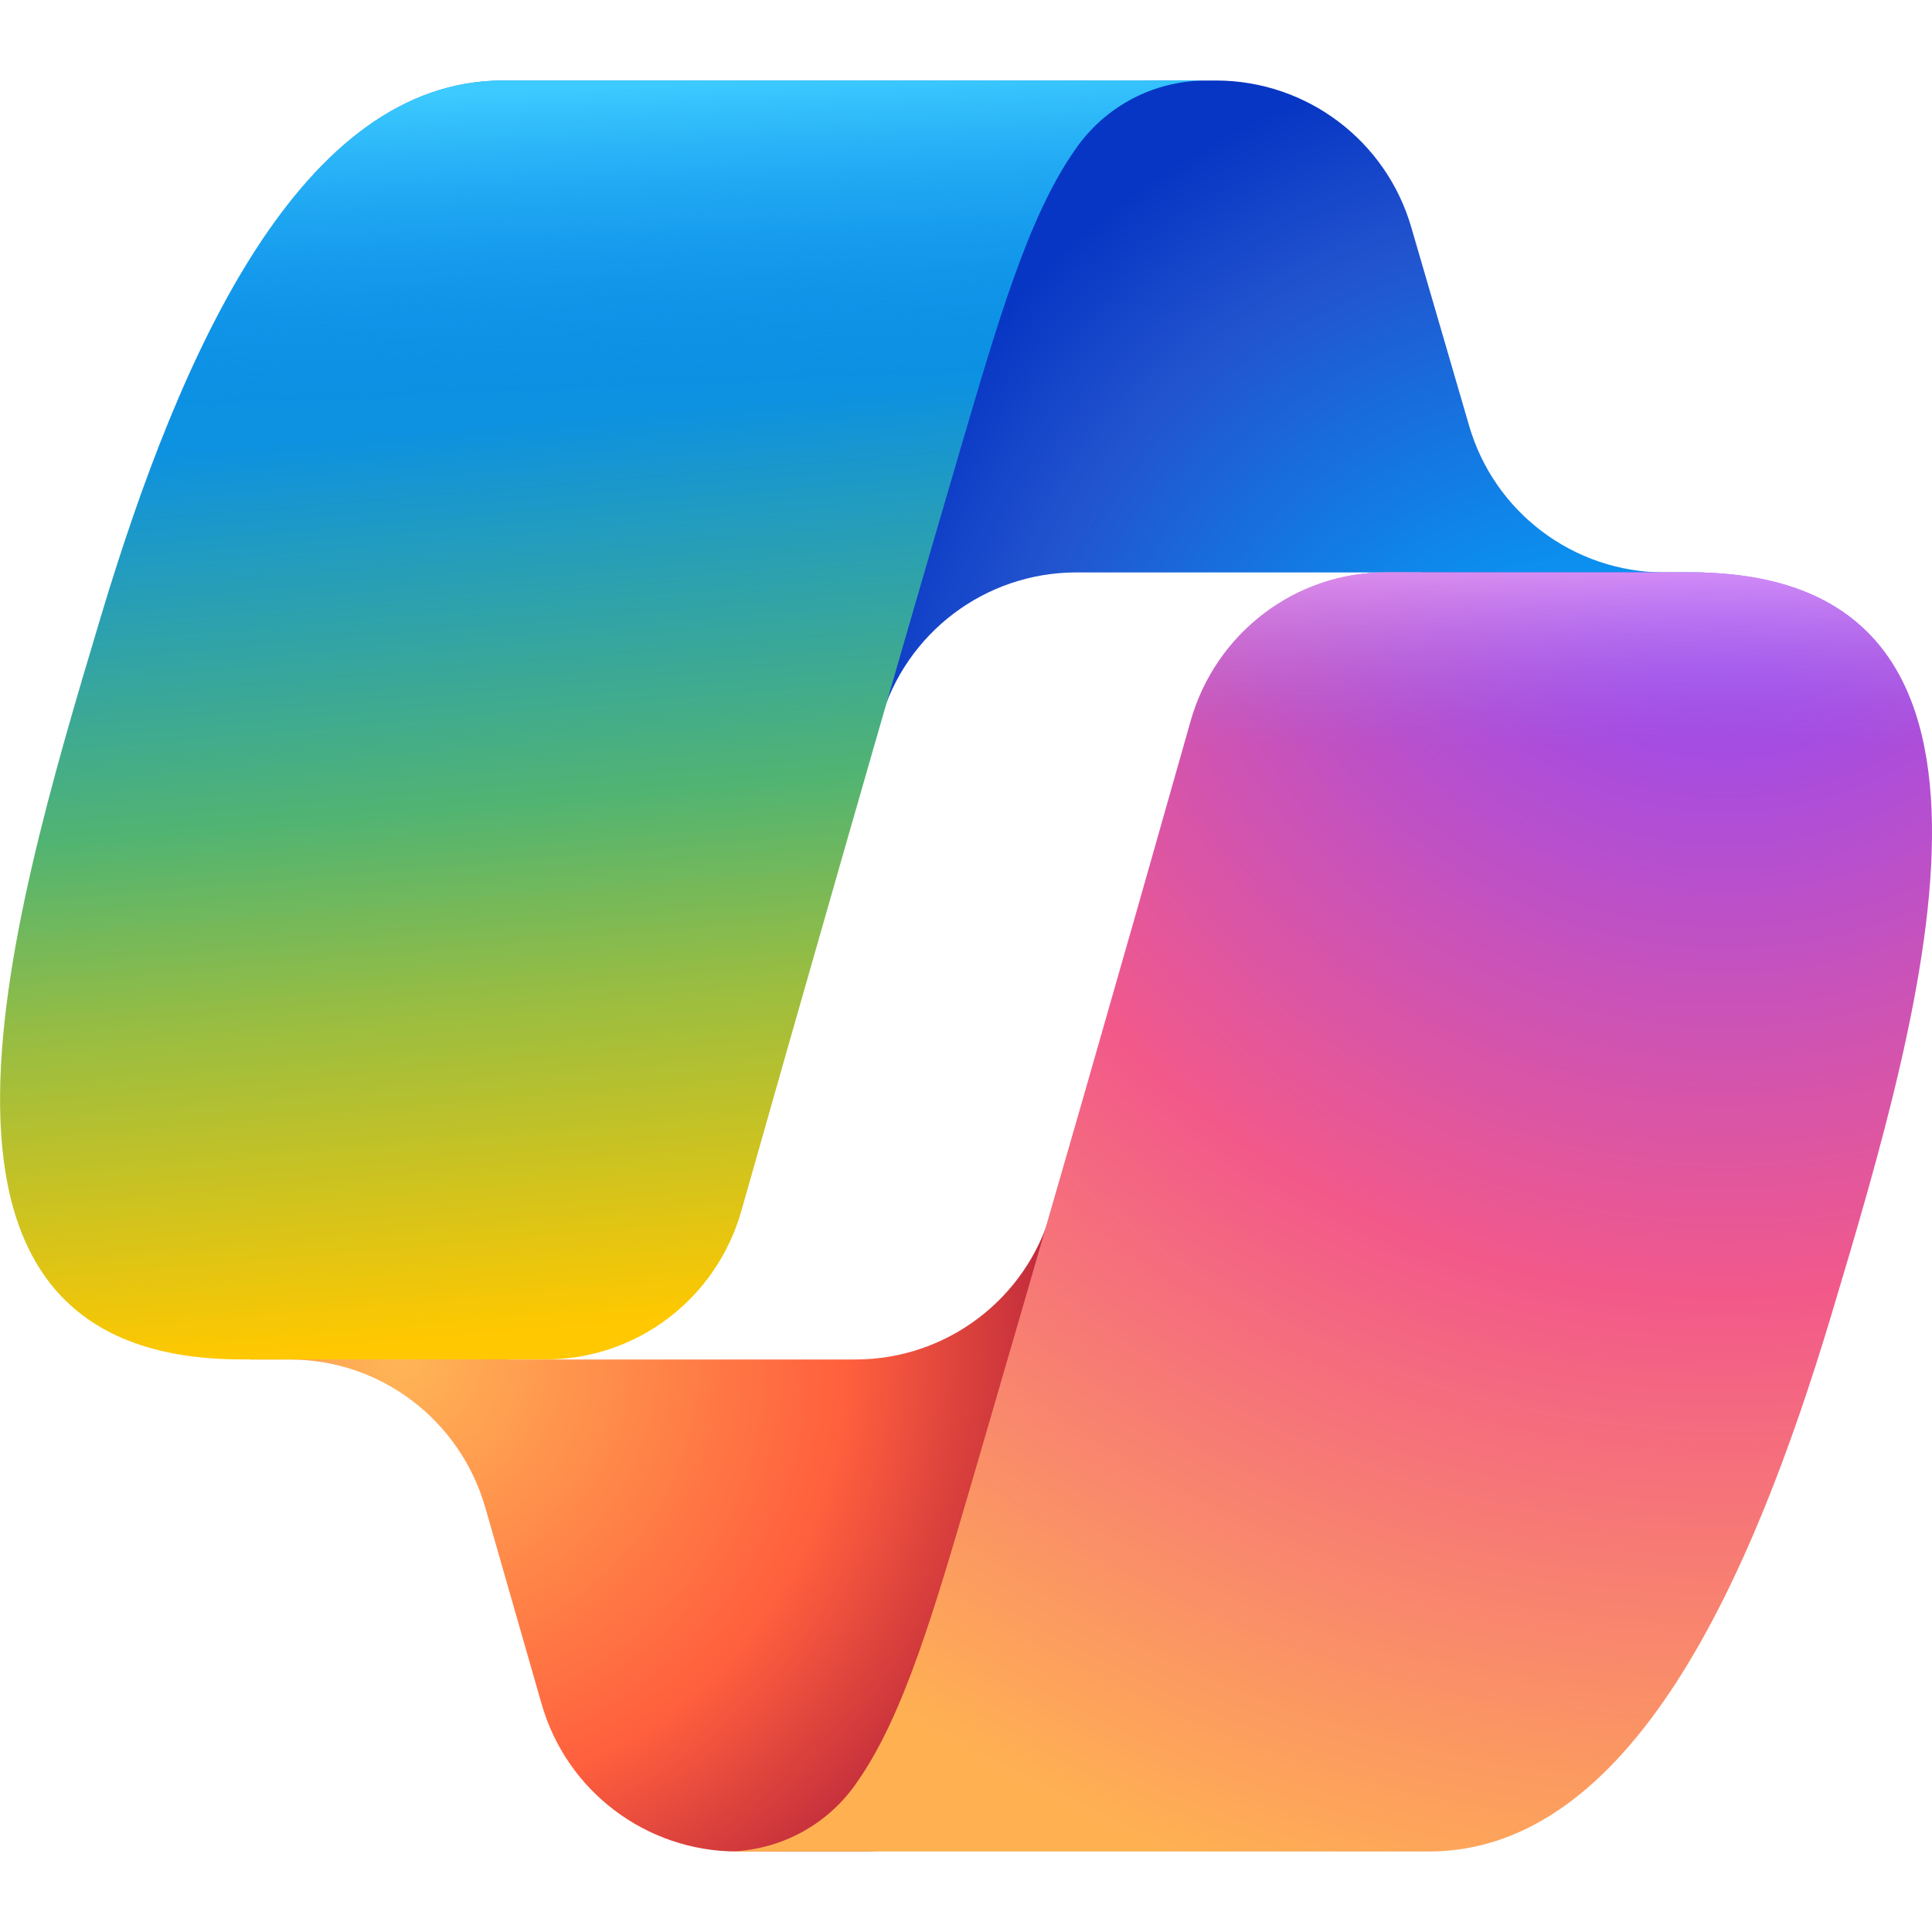
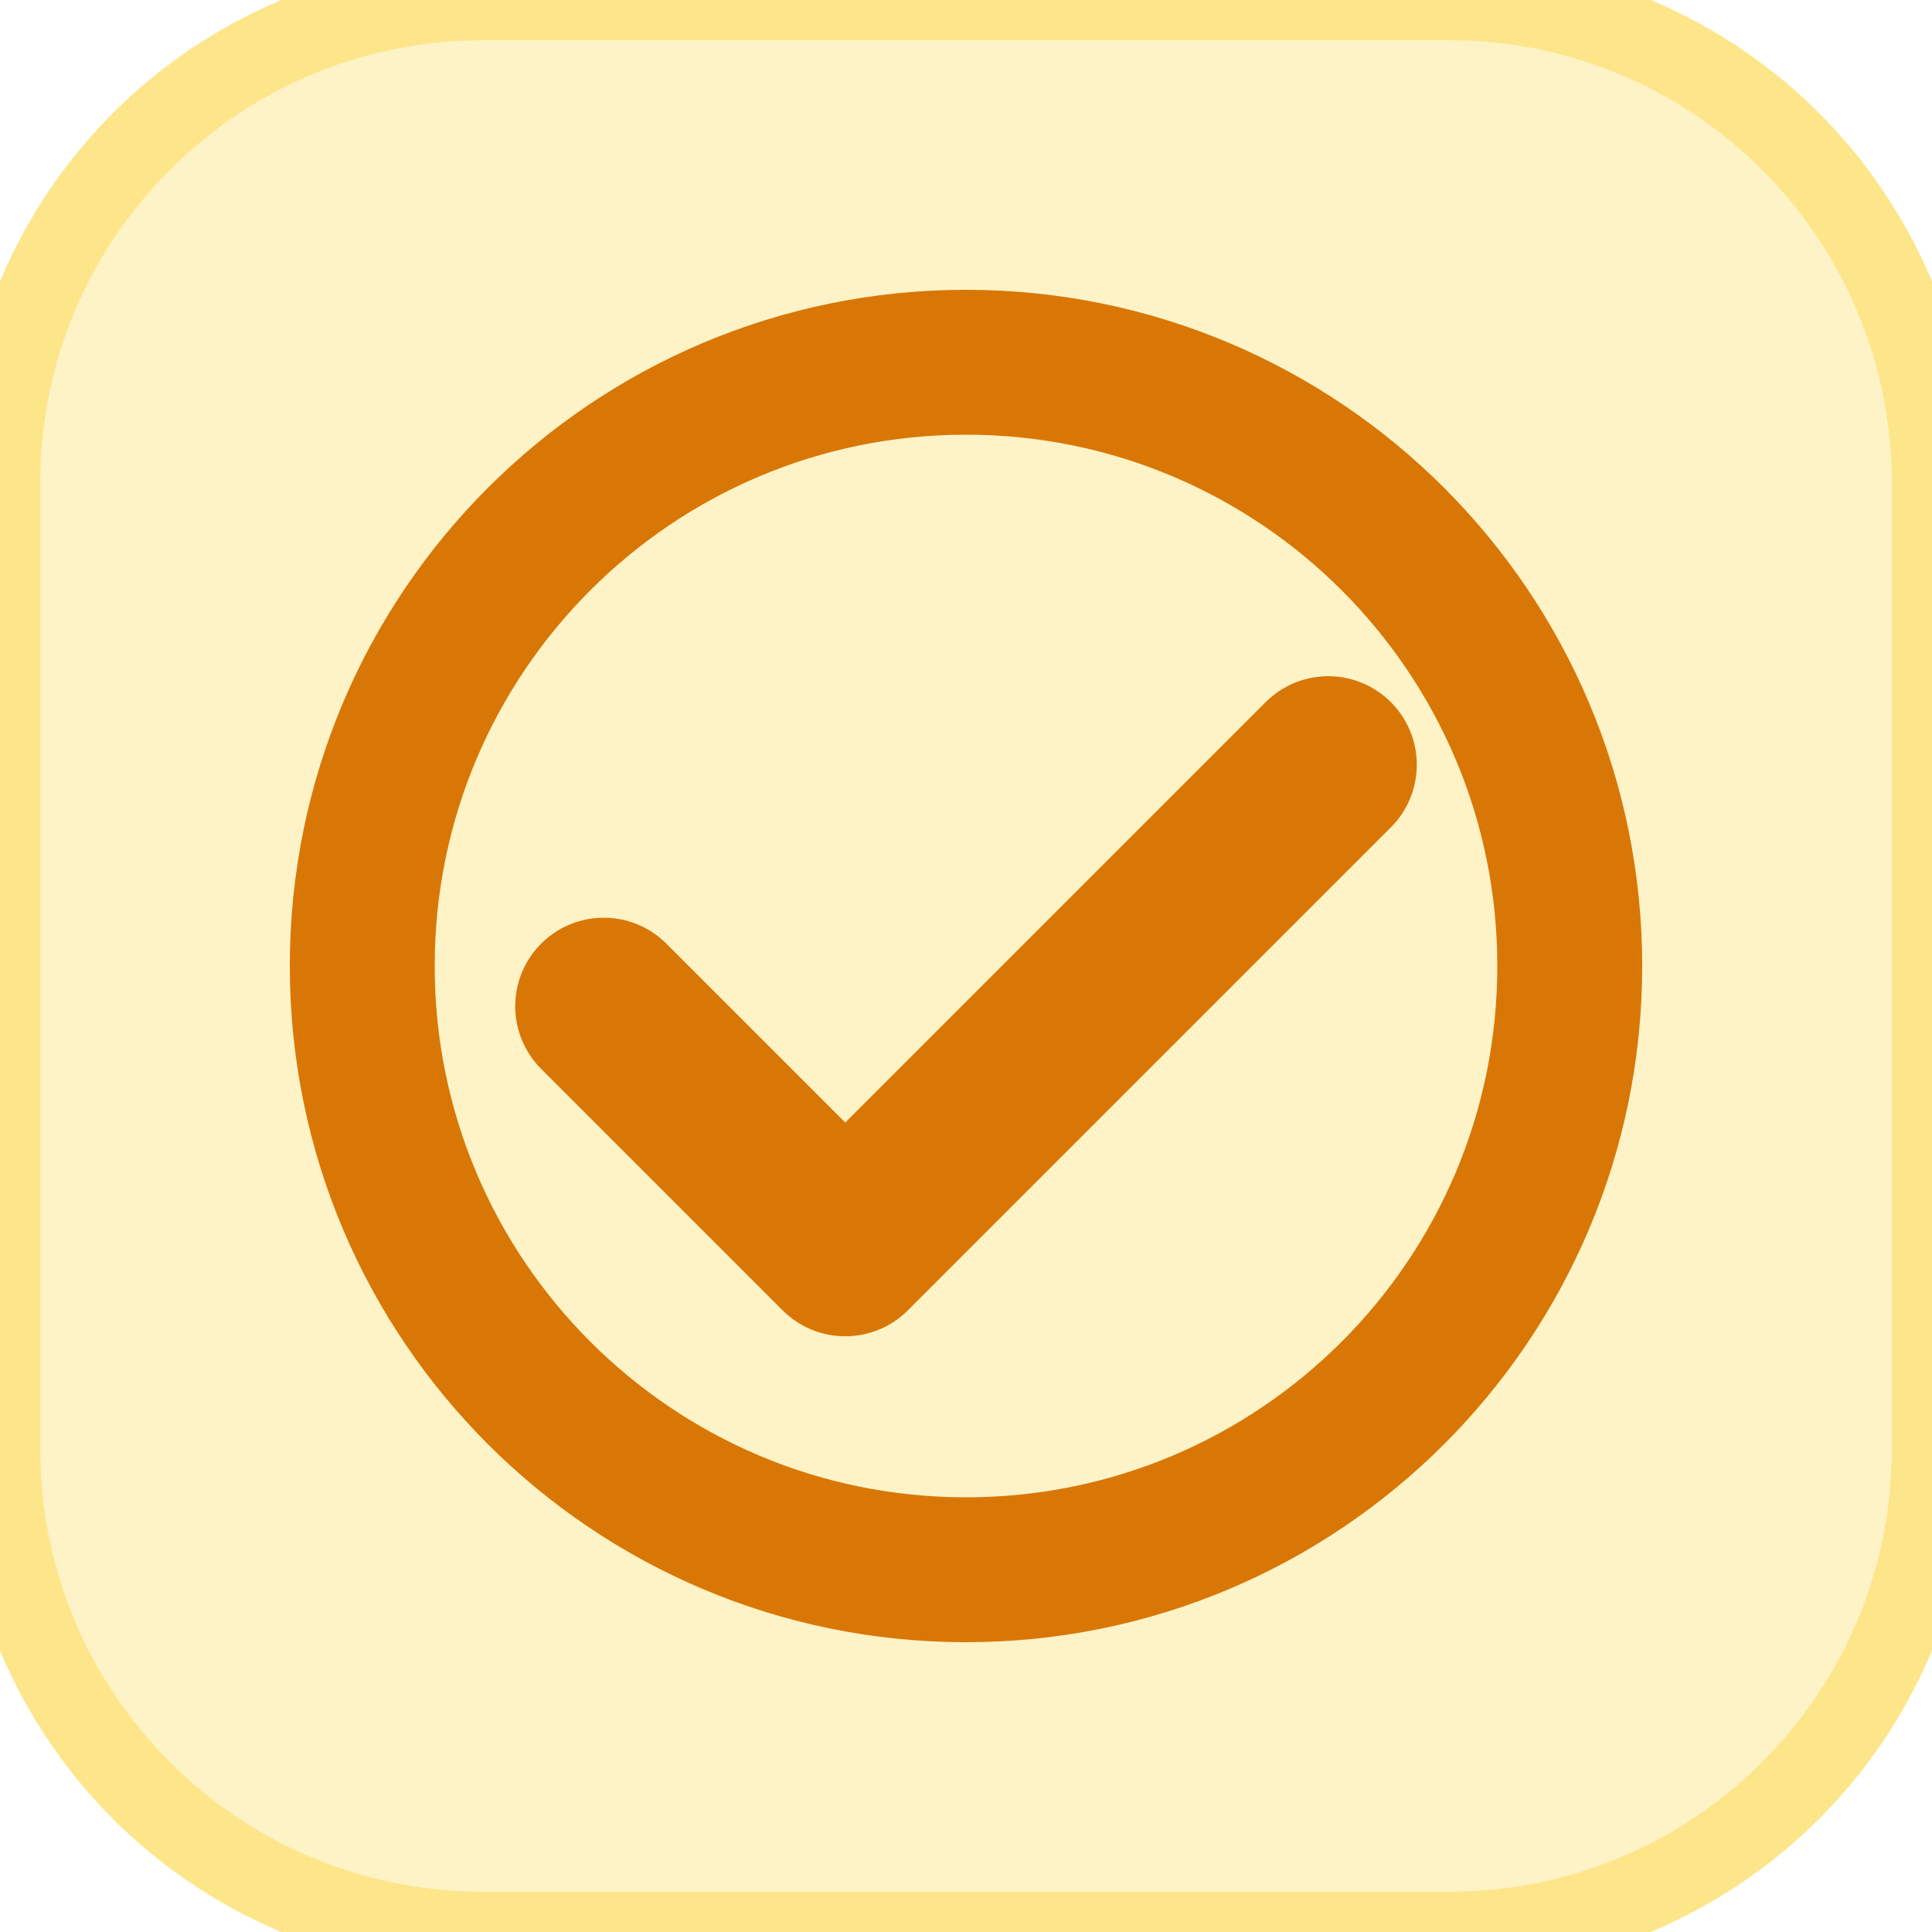
- <svg xmlns="http://www.w3.org/2000/svg" height="1em" style="flex:none;line-height:1" viewBox="0 0 24 24" width="1em">
-   <path d="M17.533 1.829A2.528 2.528 0 0015.11 0h-.737a2.531 2.531 0 00-2.484 2.087l-1.263 6.937.314-1.08a2.528 2.528 0 012.424-1.833h4.284l1.797.706 1.731-.706h-.505a2.528 2.528 0 01-2.423-1.829l-.715-2.453z" fill="url(#lobe-icons-copilot-0-_R_0_)" transform="translate(0 1)" />
-   <path d="M6.726 20.16A2.528 2.528 0 009.152 22h1.566c1.37 0 2.49-1.1 2.525-2.48l.17-6.69-.357 1.228a2.528 2.528 0 01-2.423 1.83h-4.32l-1.54-.842-1.667.843h.497c1.124 0 2.113.75 2.426 1.84l.697 2.432z" fill="url(#lobe-icons-copilot-1-_R_0_)" transform="translate(0 1)" />
-   <path d="M15 0H6.252c-2.5 0-4 3.331-5 6.662-1.184 3.947-2.734 9.225 1.75 9.225H6.78c1.13 0 2.12-.753 2.43-1.847.657-2.317 1.809-6.359 2.713-9.436.46-1.563.842-2.906 1.43-3.742A1.97 1.97 0 0115 0" fill="url(#lobe-icons-copilot-2-_R_0_)" transform="translate(0 1)" />
-   <path d="M15 0H6.252c-2.5 0-4 3.331-5 6.662-1.184 3.947-2.734 9.225 1.75 9.225H6.78c1.13 0 2.12-.753 2.43-1.847.657-2.317 1.809-6.359 2.713-9.436.46-1.563.842-2.906 1.43-3.742A1.97 1.97 0 0115 0" fill="url(#lobe-icons-copilot-3-_R_0_)" transform="translate(0 1)" />
-   <path d="M9 22h8.749c2.5 0 4-3.332 5-6.663 1.184-3.948 2.734-9.227-1.75-9.227H17.22c-1.129 0-2.12.754-2.43 1.848a1149.2 1149.2 0 01-2.713 9.437c-.46 1.564-.842 2.907-1.43 3.743A1.97 1.97 0 019 22" fill="url(#lobe-icons-copilot-4-_R_0_)" transform="translate(0 1)" />
-   <path d="M9 22h8.749c2.5 0 4-3.332 5-6.663 1.184-3.948 2.734-9.227-1.75-9.227H17.22c-1.129 0-2.12.754-2.43 1.848a1149.2 1149.2 0 01-2.713 9.437c-.46 1.564-.842 2.907-1.43 3.743A1.97 1.97 0 019 22" fill="url(#lobe-icons-copilot-5-_R_0_)" transform="translate(0 1)" />
-   <defs>
-     <radialGradient cx="85.44%" cy="100.653%" fx="85.44%" fy="100.653%" gradientTransform="scale(-.8553 -1) rotate(50.927 2.041 -1.946)" id="lobe-icons-copilot-0-_R_0_" r="105.116%">
-       <stop offset="9.6%" stop-color="#00AEFF" />
-       <stop offset="77.3%" stop-color="#2253CE" />
-       <stop offset="100%" stop-color="#0736C4" />
-     </radialGradient>
-     <radialGradient cx="18.143%" cy="32.928%" fx="18.143%" fy="32.928%" gradientTransform="scale(.8897 1) rotate(52.069 .193 .352)" id="lobe-icons-copilot-1-_R_0_" r="95.612%">
-       <stop offset="0%" stop-color="#FFB657" />
-       <stop offset="63.4%" stop-color="#FF5F3D" />
-       <stop offset="92.3%" stop-color="#C02B3C" />
-     </radialGradient>
-     <radialGradient cx="82.987%" cy="-9.792%" fx="82.987%" fy="-9.792%" gradientTransform="scale(-1 -.9441) rotate(-70.872 .142 1.17)" id="lobe-icons-copilot-4-_R_0_" r="140.622%">
-       <stop offset="6.6%" stop-color="#8C48FF" />
-       <stop offset="50%" stop-color="#F2598A" />
-       <stop offset="89.6%" stop-color="#FFB152" />
-     </radialGradient>
-     <linearGradient id="lobe-icons-copilot-2-_R_0_" x1="39.465%" x2="46.884%" y1="12.117%" y2="103.774%">
-       <stop offset="15.6%" stop-color="#0D91E1" />
-       <stop offset="48.7%" stop-color="#52B471" />
-       <stop offset="65.2%" stop-color="#98BD42" />
-       <stop offset="93.7%" stop-color="#FFC800" />
-     </linearGradient>
-     <linearGradient id="lobe-icons-copilot-3-_R_0_" x1="45.949%" x2="50%" y1="0%" y2="100%">
-       <stop offset="0%" stop-color="#3DCBFF" />
-       <stop offset="24.7%" stop-color="#0588F7" stop-opacity="0" />
-     </linearGradient>
-     <linearGradient id="lobe-icons-copilot-5-_R_0_" x1="83.507%" x2="83.453%" y1="-6.106%" y2="21.131%">
-       <stop offset="5.8%" stop-color="#F8ADFA" />
-       <stop offset="70.8%" stop-color="#A86EDD" stop-opacity="0" />
-     </linearGradient>
-   </defs>
+ <svg xmlns="http://www.w3.org/2000/svg" viewBox="0 0 24 24" width="24" height="24">
+   <style>
+     .bg { fill: #FEF3C7; stroke: #FDE68A; }
+     .aider-icon { stroke: #D97706; }
+     @media (prefers-color-scheme: dark) {
+       .bg { fill: #451A03; stroke: #78350F; }
+       .aider-icon { stroke: #FBBF24; }
+     }
+   </style>
+   <rect class="bg" width="24" height="24" rx="6" stroke-width="1" />
+   <circle cx="12" cy="12" r="7.5" class="aider-icon" stroke-width="1.8" fill="none" />
+   <path d="M7.5 12.5l3 3 6-6" class="aider-icon" fill="none" stroke-width="2.2" stroke-linecap="round" stroke-linejoin="round" />
</svg>
